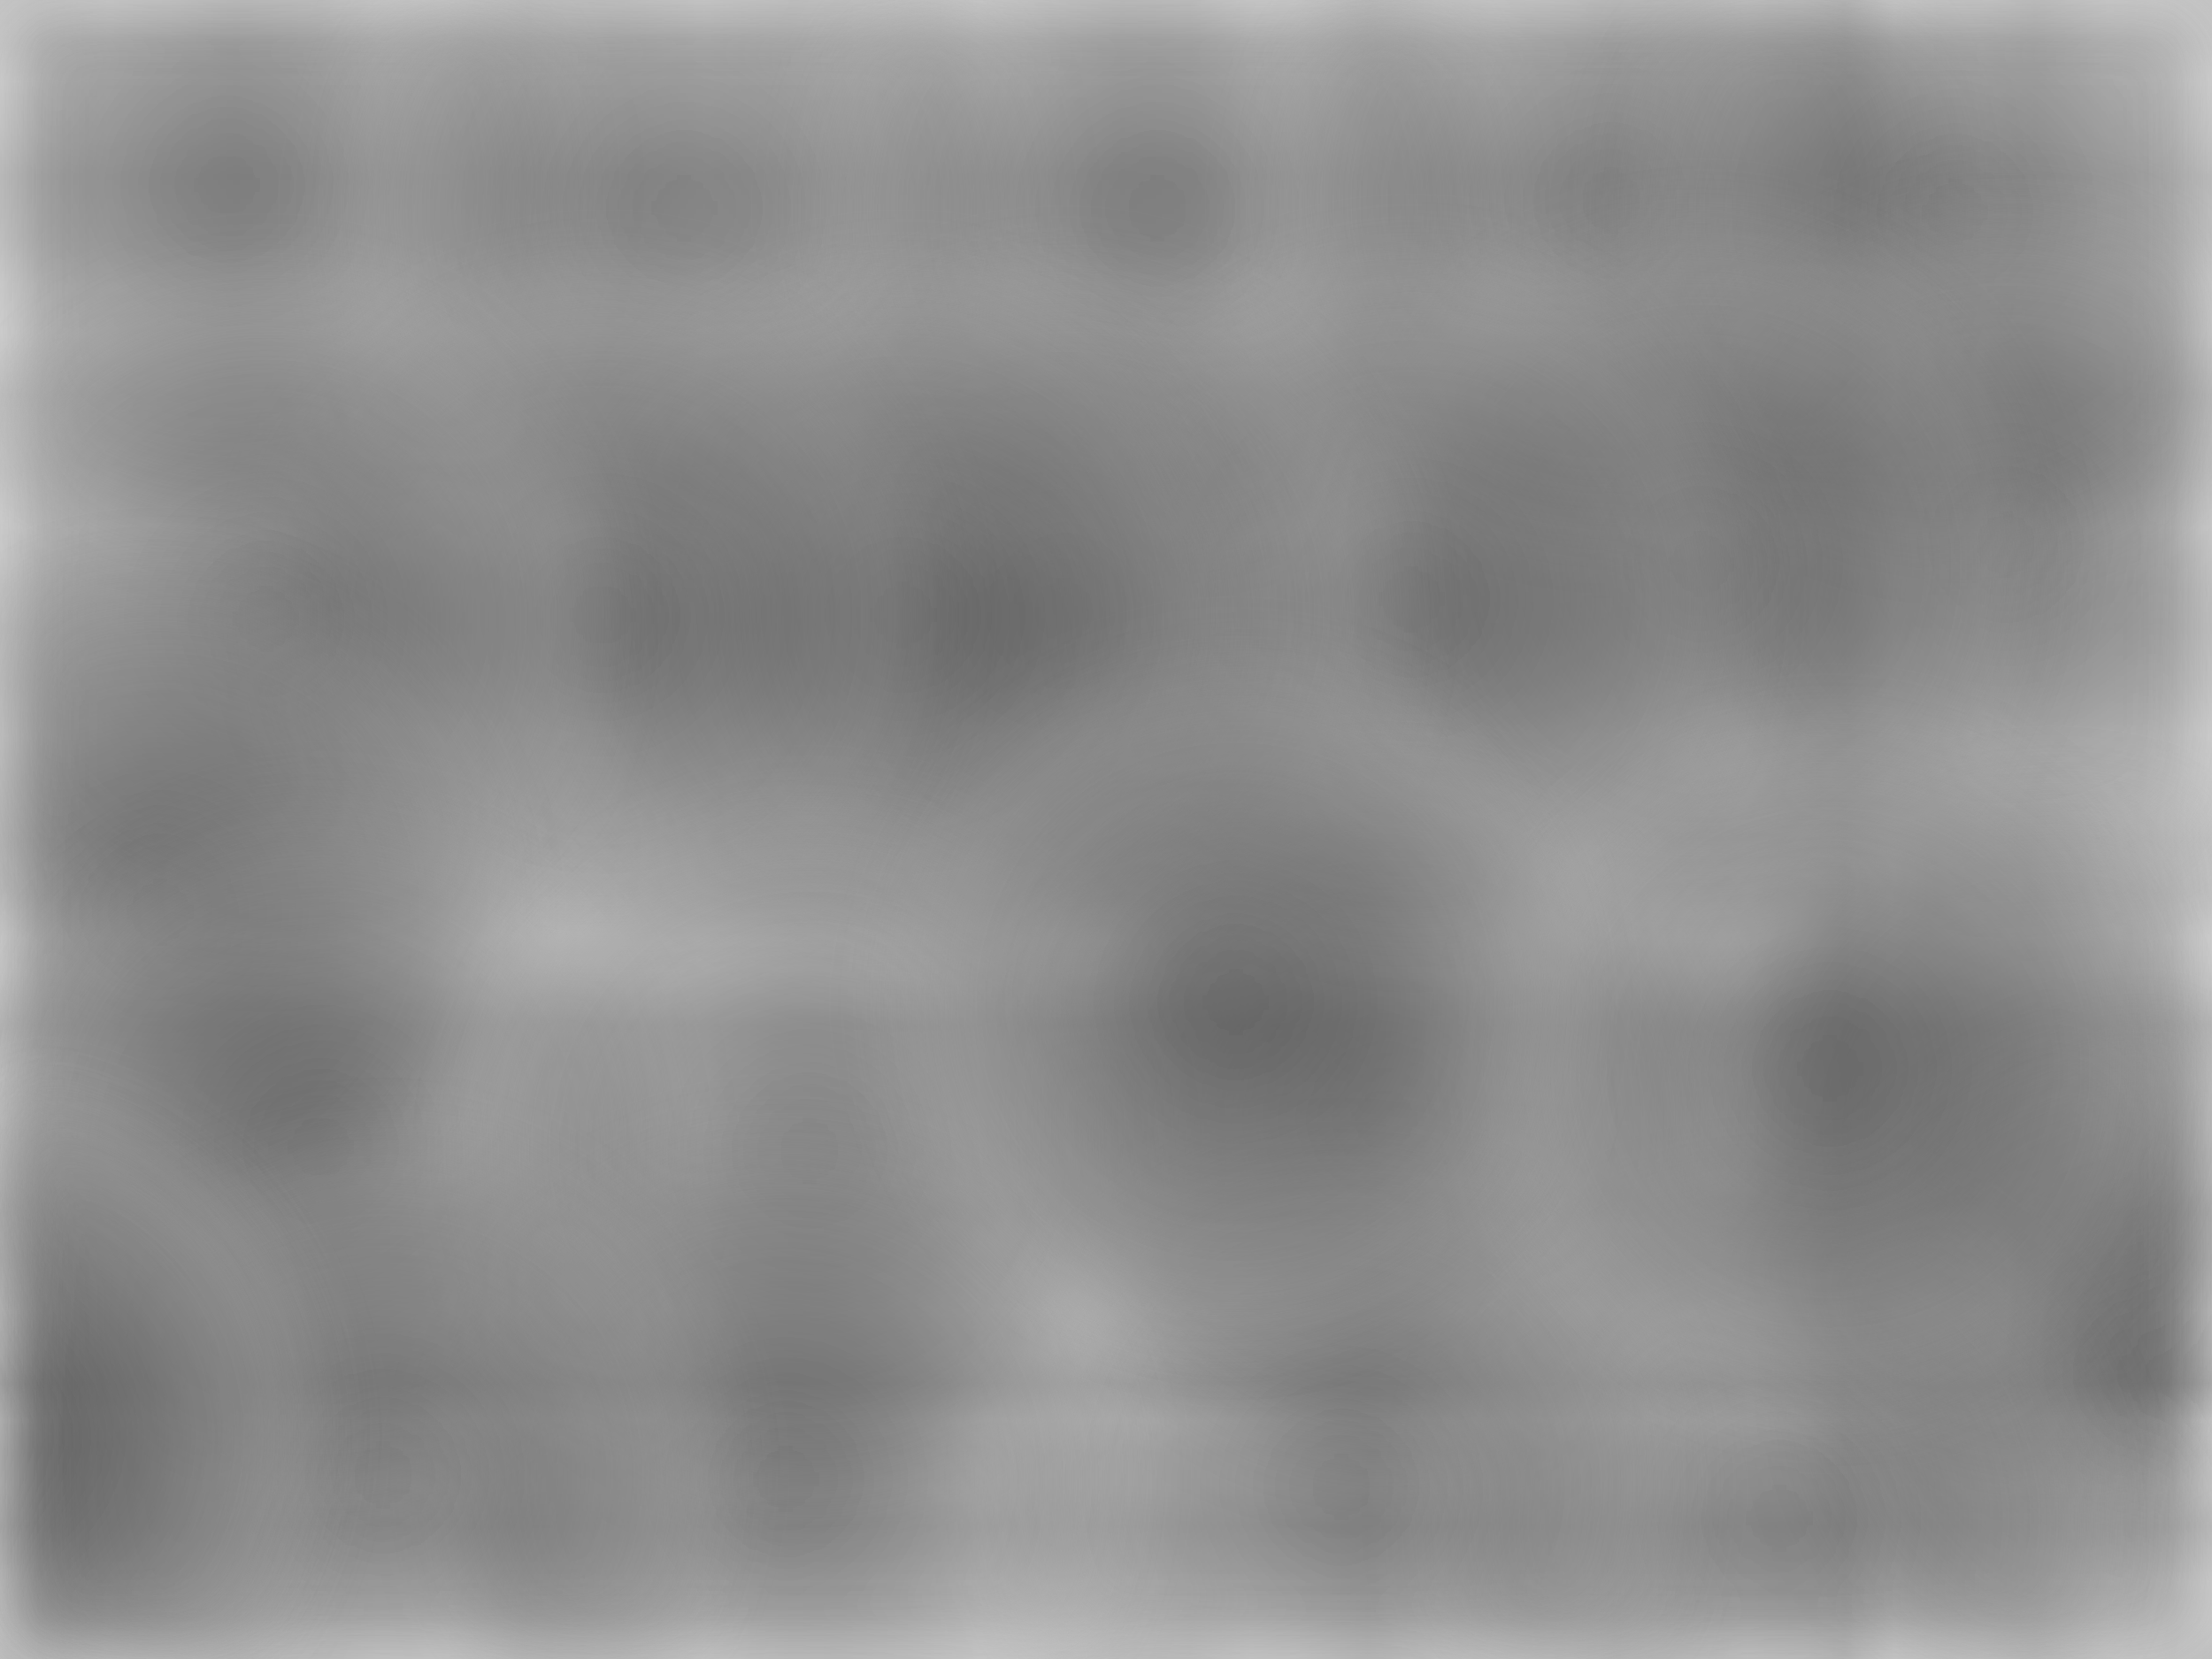
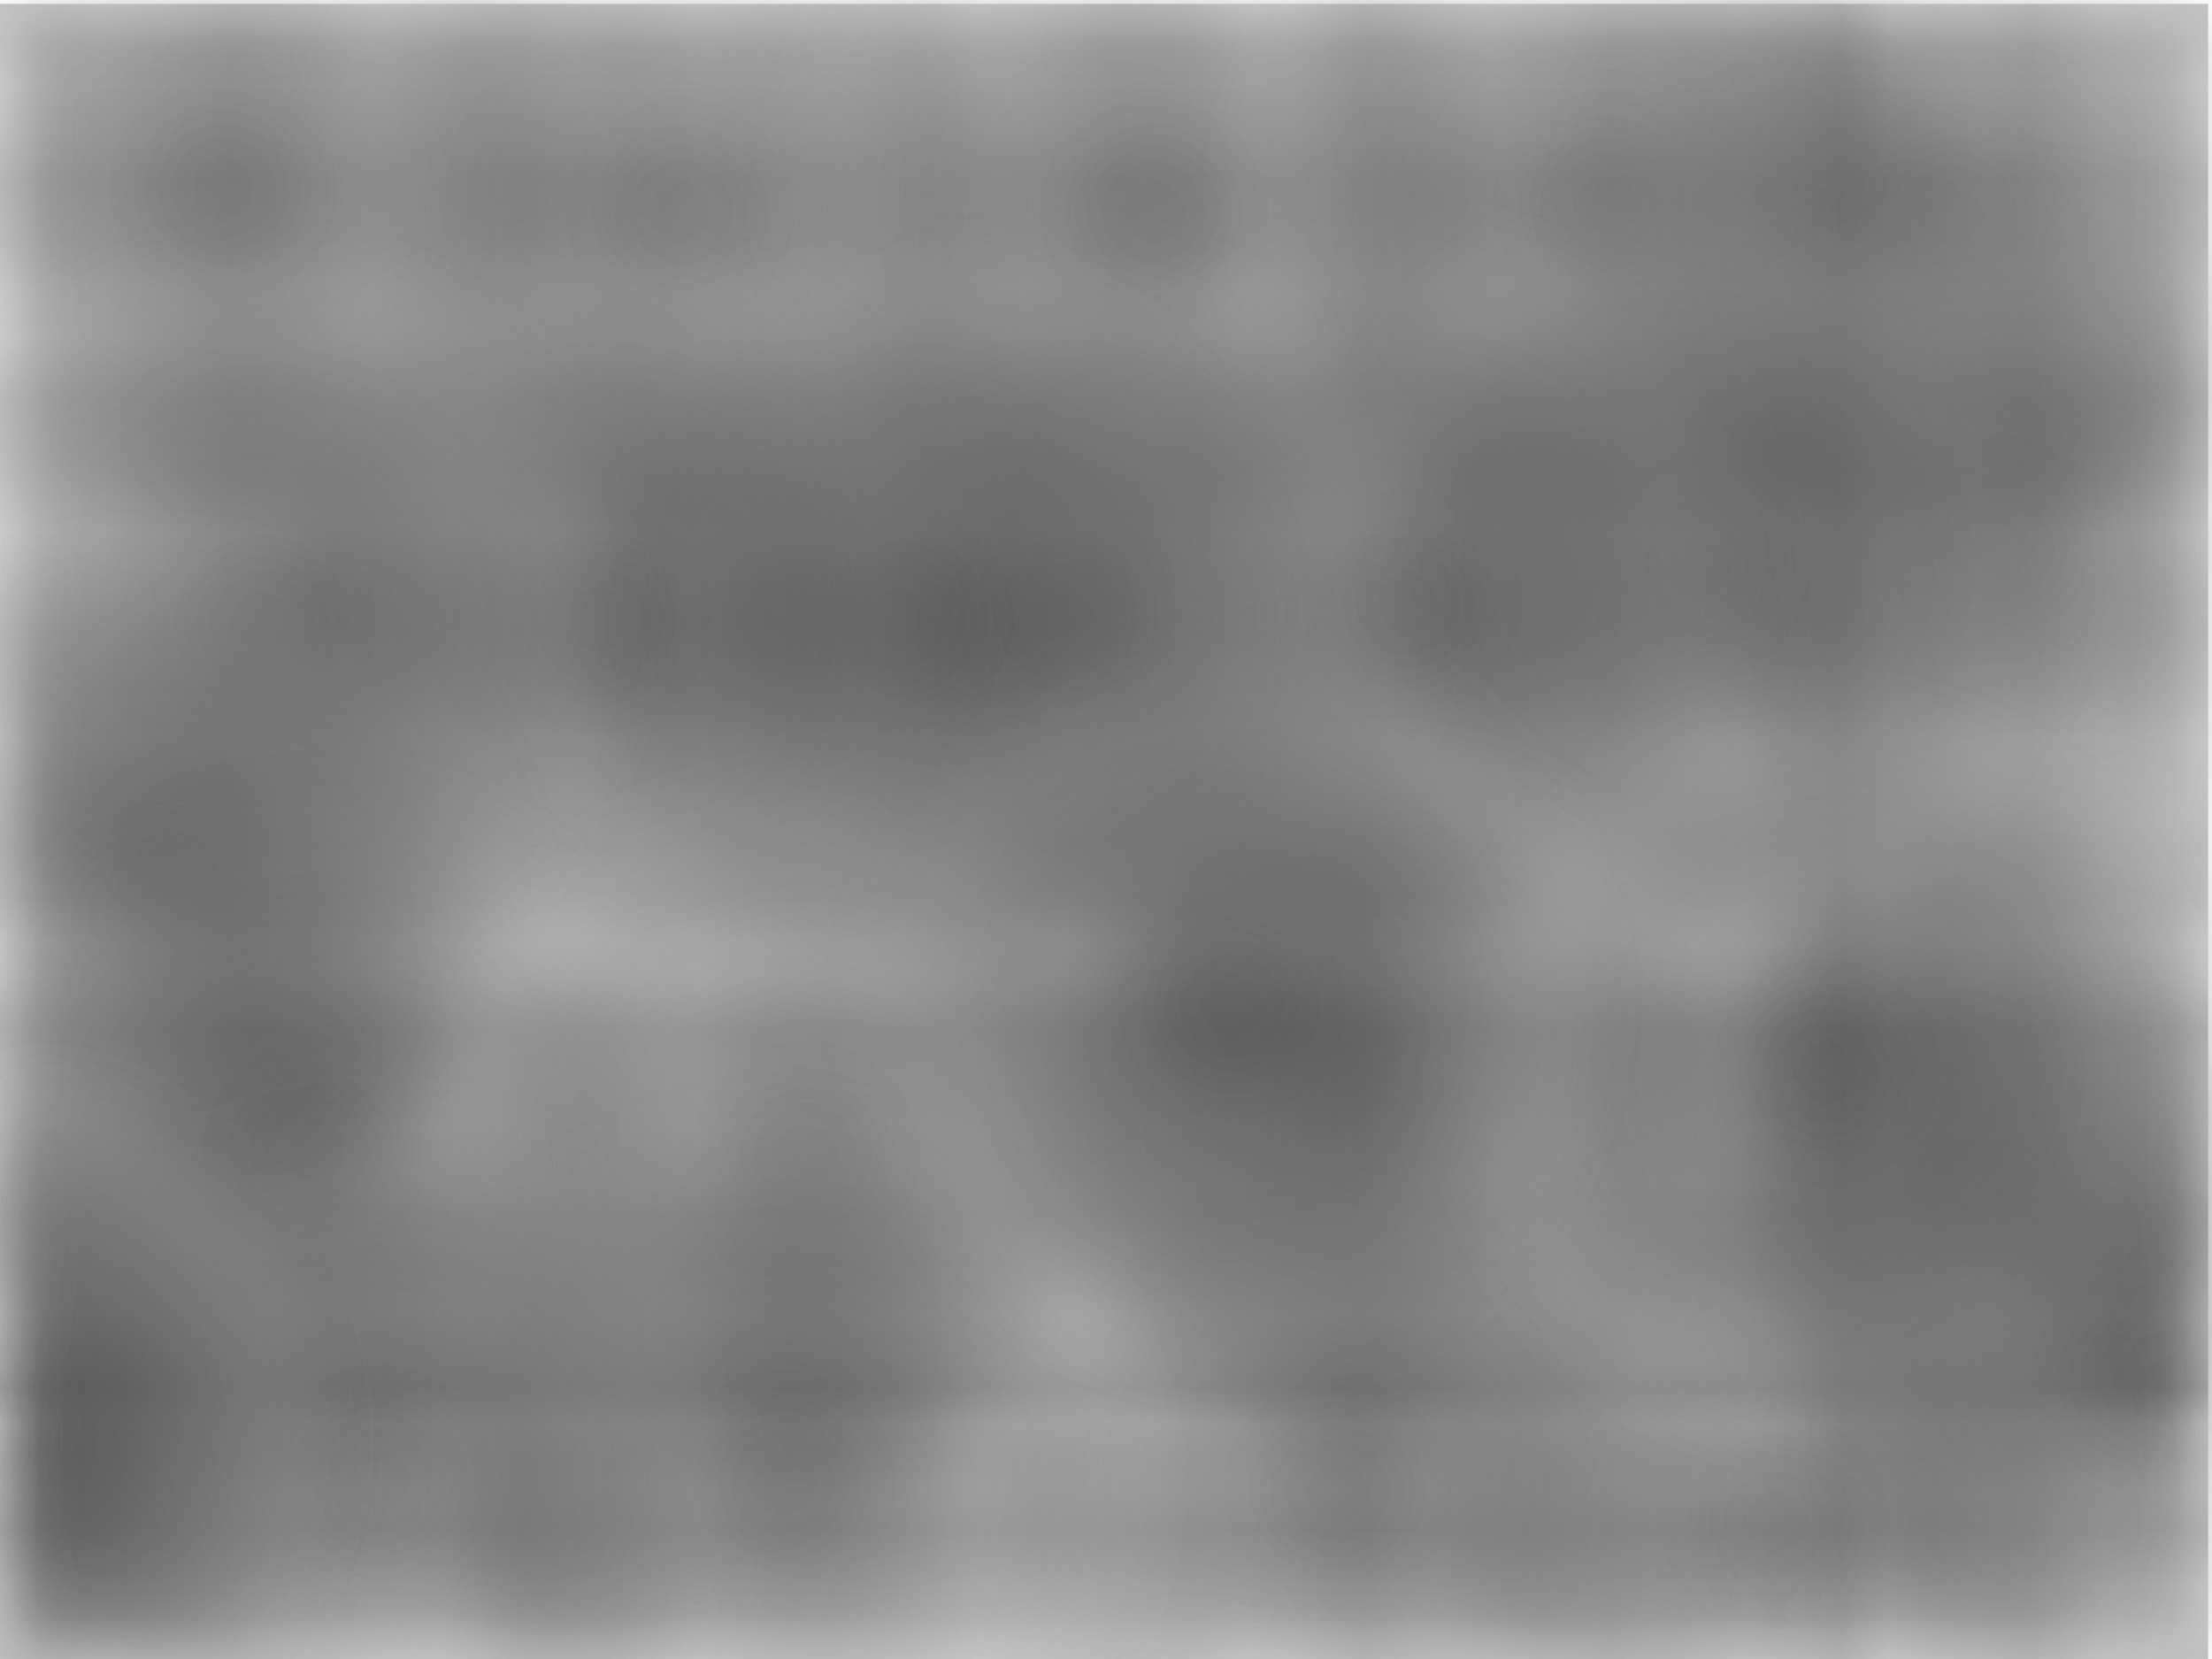
<svg xmlns="http://www.w3.org/2000/svg" xmlns:xlink="http://www.w3.org/1999/xlink" width="800" height="600" id="svg2" version="1.1">
  <defs id="defs4">
    <linearGradient id="linearGradient4716">
      <stop style="stop-color:#070707;stop-opacity:1" offset="0" id="stop4718" />
      <stop style="stop-color:#878787;stop-opacity:1" offset="1" id="stop4720" />
    </linearGradient>
    <linearGradient id="linearGradient4630">
      <stop style="stop-color:#252525;stop-opacity:1" offset="0" id="stop4632" />
      <stop id="stop4672" offset="0.028" style="stop-color:#555555;stop-opacity:1" />
      <stop id="stop4668" offset="0.049" style="stop-color:#959595;stop-opacity:1" />
      <stop style="stop-color:#6a6a6a;stop-opacity:1" offset="0.08" id="stop4674" />
      <stop id="stop4638" offset="0.106" style="stop-color:#232323;stop-opacity:1;" />
      <stop style="stop-color:#4a4a4a;stop-opacity:1" offset="0.144" id="stop4676" />
      <stop style="stop-color:#989898;stop-opacity:1" offset="0.172" id="stop4640" />
      <stop id="stop4678" offset="0.201" style="stop-color:#a9a9a9;stop-opacity:1" />
      <stop id="stop4642" offset="0.238" style="stop-color:#2d2d2d;stop-opacity:1" />
      <stop style="stop-color:#494949;stop-opacity:1" offset="0.282" id="stop4680" />
      <stop style="stop-color:#a2a2a2;stop-opacity:1" offset="0.318" id="stop4644" />
      <stop id="stop4682" offset="0.355" style="stop-color:#515151;stop-opacity:1;" />
      <stop id="stop4646" offset="0.379" style="stop-color:#3a3a3a;stop-opacity:1" />
      <stop style="stop-color:#5a5a5a;stop-opacity:1;" offset="0.412" id="stop4684" />
      <stop style="stop-color:#949494;stop-opacity:1" offset="0.443" id="stop4648" />
      <stop id="stop4686" offset="0.48" style="stop-color:#4d4d4d;stop-opacity:1" />
      <stop id="stop4650" offset="0.507" style="stop-color:#1b1b1b;stop-opacity:1;" />
      <stop style="stop-color:#3c3c3c;stop-opacity:1" offset="0.538" id="stop4688" />
      <stop style="stop-color:#ababab;stop-opacity:1" offset="0.565" id="stop4652" />
      <stop id="stop4690" offset="0.586" style="stop-color:#989898;stop-opacity:1" />
      <stop id="stop4654" offset="0.618" style="stop-color:#191919;stop-opacity:1;" />
      <stop style="stop-color:#686868;stop-opacity:1" offset="0.65" id="stop4692" />
      <stop style="stop-color:#848484;stop-opacity:1" offset="0.677" id="stop4656" />
      <stop id="stop4694" offset="0.71" style="stop-color:#585858;stop-opacity:1" />
      <stop id="stop4658" offset="0.73" style="stop-color:#171717;stop-opacity:1;" />
      <stop style="stop-color:#303030;stop-opacity:1" offset="0.759" id="stop4696" />
      <stop style="stop-color:#989898;stop-opacity:1" offset="0.79" id="stop4660" />
      <stop id="stop4698" offset="0.816" style="stop-color:#646464;stop-opacity:1" />
      <stop id="stop4662" offset="0.834" style="stop-color:#151515;stop-opacity:1;" />
      <stop style="stop-color:#cccccc;stop-opacity:1" offset="0.856" id="stop4700" />
      <stop style="stop-color:#8c8c8c;stop-opacity:1" offset="0.876" id="stop4664" />
      <stop id="stop4702" offset="0.896" style="stop-color:#7f7f7f;stop-opacity:1" />
      <stop id="stop4666" offset="0.92" style="stop-color:#282828;stop-opacity:1" />
      <stop style="stop-color:#898989;stop-opacity:1" offset="0.953" id="stop4670" />
      <stop id="stop4704" offset="0.977" style="stop-color:#686868;stop-opacity:1" />
      <stop style="stop-color:#151515;stop-opacity:1" offset="1" id="stop4634" />
    </linearGradient>
    <linearGradient xlink:href="#linearGradient4630" id="linearGradient4636" x1="-85.583" y1="290.918" x2="714.417" y2="290.918" gradientUnits="userSpaceOnUse" />
    <linearGradient xlink:href="#linearGradient4630" id="linearGradient4708" gradientUnits="userSpaceOnUse" x1="-85.583" y1="290.918" x2="714.417" y2="290.918" gradientTransform="matrix(0.75,0,0,1.333333,55.10558,-702.3075)" />
    <radialGradient xlink:href="#linearGradient4716" id="radialGradient4722" cx="142.836" cy="82.398" fx="142.836" fy="82.398" r="115.966" gradientUnits="userSpaceOnUse" />
    <filter id="filter4728" x="-0.151" width="1.302" y="-0.151" height="1.302">
      <feGaussianBlur stdDeviation="14.582" id="feGaussianBlur4730" />
    </filter>
    <radialGradient xlink:href="#linearGradient4716" id="radialGradient4734" gradientUnits="userSpaceOnUse" cx="142.836" cy="82.398" fx="142.836" fy="82.398" r="115.966" />
    <radialGradient xlink:href="#linearGradient4716" id="radialGradient4740" gradientUnits="userSpaceOnUse" cx="142.836" cy="82.398" fx="142.836" fy="82.398" r="115.966" />
    <radialGradient xlink:href="#linearGradient4716" id="radialGradient4744" gradientUnits="userSpaceOnUse" cx="142.836" cy="82.398" fx="142.836" fy="82.398" r="115.966" />
    <radialGradient xlink:href="#linearGradient4716" id="radialGradient4748" gradientUnits="userSpaceOnUse" cx="142.836" cy="82.398" fx="142.836" fy="82.398" r="115.966" />
    <radialGradient xlink:href="#linearGradient4716" id="radialGradient4752" gradientUnits="userSpaceOnUse" cx="142.836" cy="82.398" fx="142.836" fy="82.398" r="115.966" />
    <radialGradient xlink:href="#linearGradient4716" id="radialGradient4756" gradientUnits="userSpaceOnUse" cx="142.836" cy="82.398" fx="142.836" fy="82.398" r="115.966" />
    <radialGradient xlink:href="#linearGradient4716" id="radialGradient4760" gradientUnits="userSpaceOnUse" cx="142.836" cy="82.398" fx="142.836" fy="82.398" r="115.966" />
    <radialGradient xlink:href="#linearGradient4716" id="radialGradient4764" gradientUnits="userSpaceOnUse" cx="142.836" cy="82.398" fx="142.836" fy="82.398" r="115.966" />
    <radialGradient xlink:href="#linearGradient4716" id="radialGradient4768" gradientUnits="userSpaceOnUse" cx="142.836" cy="82.398" fx="142.836" fy="82.398" r="115.966" />
    <radialGradient xlink:href="#linearGradient4716" id="radialGradient4772" gradientUnits="userSpaceOnUse" cx="142.836" cy="82.398" fx="142.836" fy="82.398" r="115.966" />
    <radialGradient xlink:href="#linearGradient4716" id="radialGradient4776" gradientUnits="userSpaceOnUse" cx="142.836" cy="82.398" fx="142.836" fy="82.398" r="115.966" />
    <radialGradient xlink:href="#linearGradient4716" id="radialGradient4780" gradientUnits="userSpaceOnUse" cx="142.836" cy="82.398" fx="142.836" fy="82.398" r="115.966" />
    <radialGradient xlink:href="#linearGradient4716" id="radialGradient4784" gradientUnits="userSpaceOnUse" cx="142.836" cy="82.398" fx="142.836" fy="82.398" r="115.966" />
    <radialGradient xlink:href="#linearGradient4716" id="radialGradient4788" gradientUnits="userSpaceOnUse" cx="142.836" cy="82.398" fx="142.836" fy="82.398" r="115.966" />
    <radialGradient xlink:href="#linearGradient4716" id="radialGradient4792" gradientUnits="userSpaceOnUse" cx="142.836" cy="82.398" fx="142.836" fy="82.398" r="115.966" />
    <radialGradient xlink:href="#linearGradient4716" id="radialGradient4796" gradientUnits="userSpaceOnUse" cx="142.836" cy="82.398" fx="142.836" fy="82.398" r="115.966" />
    <radialGradient xlink:href="#linearGradient4716" id="radialGradient4800" gradientUnits="userSpaceOnUse" cx="142.836" cy="82.398" fx="142.836" fy="82.398" r="115.966" />
    <radialGradient xlink:href="#linearGradient4716" id="radialGradient4804" gradientUnits="userSpaceOnUse" cx="142.836" cy="82.398" fx="142.836" fy="82.398" r="115.966" />
    <radialGradient xlink:href="#linearGradient4716" id="radialGradient4808" gradientUnits="userSpaceOnUse" cx="142.836" cy="82.398" fx="142.836" fy="82.398" r="115.966" />
    <radialGradient xlink:href="#linearGradient4716" id="radialGradient4812" gradientUnits="userSpaceOnUse" cx="142.836" cy="82.398" fx="142.836" fy="82.398" r="115.966" />
    <radialGradient xlink:href="#linearGradient4716" id="radialGradient4816" gradientUnits="userSpaceOnUse" cx="142.836" cy="82.398" fx="142.836" fy="82.398" r="115.966" />
    <radialGradient xlink:href="#linearGradient4716" id="radialGradient4820" gradientUnits="userSpaceOnUse" cx="142.836" cy="82.398" fx="142.836" fy="82.398" r="115.966" />
    <radialGradient xlink:href="#linearGradient4716" id="radialGradient4824" gradientUnits="userSpaceOnUse" cx="142.836" cy="82.398" fx="142.836" fy="82.398" r="115.966" />
    <radialGradient xlink:href="#linearGradient4716" id="radialGradient4828" gradientUnits="userSpaceOnUse" cx="142.836" cy="82.398" fx="142.836" fy="82.398" r="115.966" />
    <radialGradient xlink:href="#linearGradient4716" id="radialGradient4830" gradientUnits="userSpaceOnUse" cx="142.836" cy="82.398" fx="142.836" fy="82.398" r="115.966" />
  </defs>
  <g id="layer1" transform="translate(85.58332,9.081909)">
-     <g id="g4832" style="opacity:0.852">
-       <g style="opacity:0.533" id="g4710">
+     <g id="g4046">
+       <g transform="translate(-1.414214,1.414214)" style="opacity:0.454" id="g4710">
        <rect style="opacity:0.333;fill:url(#linearGradient4636);fill-opacity:1;stroke:none" id="rect2985" width="800" height="600" x="-85.583" y="-9.082" />
-         <rect y="-714.417" x="-9.082" height="800" width="600" id="rect4706" style="fill:url(#linearGradient4708);fill-opacity:1;stroke:none;opacity:0.333" transform="matrix(0,1,-1,0,0,0)" />
+         <rect y="-714.417" x="-9.082" height="800" width="600" id="rect4706" style="opacity:0.333;fill:url(#linearGradient4708);fill-opacity:1;stroke:none" transform="matrix(0,1,-1,0,0,0)" />
      </g>
-       <path transform="translate(-146.3945,-24.63826)" d="m 258.801,82.398 a 115.966,115.966 0 1 1 -231.931,0 115.966,115.966 0 1 1 231.931,0 z" id="path4714" style="fill:url(#radialGradient4722);fill-opacity:1;stroke:none;filter:url(#filter4728);opacity:0.533" />
-       <path style="fill:url(#radialGradient4734);fill-opacity:1;stroke:none;filter:url(#filter4728);opacity:0.533" id="path4732" d="m 258.801,82.398 a 115.966,115.966 0 1 1 -231.931,0 115.966,115.966 0 1 1 231.931,0 z" transform="translate(19.06849,-16.15298)" />
-       <path style="fill:url(#radialGradient4740);fill-opacity:1;stroke:none;filter:url(#filter4728);opacity:0.533" id="path4738" d="m 258.801,82.398 a 115.966,115.966 0 1 1 -231.931,0 115.966,115.966 0 1 1 231.931,0 z" transform="translate(190.1883,-16.15298)" />
-       <path style="fill:url(#radialGradient4744);fill-opacity:1;stroke:none;filter:url(#filter4728);opacity:0.533" id="path4742" d="m 258.801,82.398 a 115.966,115.966 0 1 1 -231.931,0 115.966,115.966 0 1 1 231.931,0 z" transform="translate(354.2371,-18.9814)" />
-       <path style="fill:url(#radialGradient4748);fill-opacity:1;stroke:none;filter:url(#filter4728);opacity:0.533" id="path4746" d="m 258.801,82.398 a 115.966,115.966 0 1 1 -231.931,0 115.966,115.966 0 1 1 231.931,0 z" transform="translate(478.6879,-14.73876)" />
-       <path style="fill:url(#radialGradient4752);fill-opacity:1;stroke:none;filter:url(#filter4728);opacity:0.533" id="path4750" d="m 258.801,82.398 a 115.966,115.966 0 1 1 -231.931,0 115.966,115.966 0 1 1 231.931,0 z" transform="translate(497.0727,105.4694)" />
-       <path style="fill:url(#radialGradient4756);fill-opacity:1;stroke:none;filter:url(#filter4728);opacity:0.533" id="path4754" d="m 258.801,82.398 a 115.966,115.966 0 1 1 -231.931,0 115.966,115.966 0 1 1 231.931,0 z" transform="translate(386.764,112.5405)" />
-       <path style="fill:url(#radialGradient4760);fill-opacity:1;stroke:none;filter:url(#filter4728);opacity:0.533" id="path4758" d="m 258.801,82.398 a 115.966,115.966 0 1 1 -231.931,0 115.966,115.966 0 1 1 231.931,0 z" transform="translate(282.1122,125.2684)" />
-       <path style="fill:url(#radialGradient4764);fill-opacity:1;stroke:none;filter:url(#filter4728);opacity:0.533" id="path4762" d="m 258.801,82.398 a 115.966,115.966 0 1 1 -231.931,0 115.966,115.966 0 1 1 231.931,0 z" transform="translate(156.2472,129.511)" />
-       <path style="fill:url(#radialGradient4768);fill-opacity:1;stroke:none;filter:url(#filter4728);opacity:0.533" id="path4766" d="m 258.801,82.398 a 115.966,115.966 0 1 1 -231.931,0 115.966,115.966 0 1 1 231.931,0 z" transform="translate(98.26445,130.9252)" />
-       <path style="fill:url(#radialGradient4772);fill-opacity:1;stroke:none;filter:url(#filter4728);opacity:0.533" id="path4770" d="m 258.801,82.398 a 115.966,115.966 0 1 1 -231.931,0 115.966,115.966 0 1 1 231.931,0 z" transform="translate(-10.63,130.9252)" />
-       <path style="fill:url(#radialGradient4776);fill-opacity:1;stroke:none;filter:url(#filter4728);opacity:0.533" id="path4774" d="m 258.801,82.398 a 115.966,115.966 0 1 1 -231.931,0 115.966,115.966 0 1 1 231.931,0 z" transform="translate(-132.2524,132.3394)" />
-       <path style="fill:url(#radialGradient4780);fill-opacity:1;stroke:none;filter:url(#filter4728);opacity:0.533" id="path4778" d="m 258.801,82.398 a 115.966,115.966 0 1 1 -231.931,0 115.966,115.966 0 1 1 231.931,0 z" transform="translate(-170.4361,238.4055)" />
-       <path style="fill:url(#radialGradient4784);fill-opacity:1;stroke:none;filter:url(#filter4728);opacity:0.533" id="path4782" d="m 258.801,82.398 a 115.966,115.966 0 1 1 -231.931,0 115.966,115.966 0 1 1 231.931,0 z" transform="translate(-112.4534,323.2583)" />
-       <path style="fill:url(#radialGradient4788);fill-opacity:1;stroke:none;filter:url(#filter4728);opacity:0.533" id="path4786" d="m 258.801,82.398 a 115.966,115.966 0 1 1 -231.931,0 115.966,115.966 0 1 1 231.931,0 z" transform="translate(64.32332,324.6725)" />
-       <path style="fill:url(#radialGradient4792);fill-opacity:1;stroke:none;filter:url(#filter4728);opacity:0.533" id="path4790" d="m 258.801,82.398 a 115.966,115.966 0 1 1 -231.931,0 115.966,115.966 0 1 1 231.931,0 z" transform="translate(272.2127,313.3588)" />
-       <path style="fill:url(#radialGradient4796);fill-opacity:1;stroke:none;filter:url(#filter4728);opacity:0.533" id="path4794" d="m 258.801,82.398 a 115.966,115.966 0 1 1 -231.931,0 115.966,115.966 0 1 1 231.931,0 z" transform="translate(514.0432,317.6014)" />
-       <path style="fill:url(#radialGradient4800);fill-opacity:1;stroke:none;filter:url(#filter4728);opacity:0.533" id="path4798" d="m 258.801,82.398 a 115.966,115.966 0 1 1 -231.931,0 115.966,115.966 0 1 1 231.931,0 z" transform="translate(549.3986,405.2827)" />
-       <path style="fill:url(#radialGradient4804);fill-opacity:1;stroke:none;filter:url(#filter4728);opacity:0.533" id="path4802" d="m 258.801,82.398 a 115.966,115.966 0 1 1 -231.931,0 115.966,115.966 0 1 1 231.931,0 z" transform="translate(415.0483,457.6086)" />
-       <path style="fill:url(#radialGradient4808);fill-opacity:1;stroke:none;filter:url(#filter4728);opacity:0.533" id="path4806" d="m 258.801,82.398 a 115.966,115.966 0 1 1 -231.931,0 115.966,115.966 0 1 1 231.931,0 z" transform="translate(256.6564,446.2949)" />
-       <path style="fill:url(#radialGradient4812);fill-opacity:1;stroke:none;filter:url(#filter4728);opacity:0.533" id="path4810" d="m 258.801,82.398 a 115.966,115.966 0 1 1 -231.931,0 115.966,115.966 0 1 1 231.931,0 z" transform="translate(55.83804,443.4664)" />
-       <path style="fill:url(#radialGradient4816);fill-opacity:1;stroke:none;filter:url(#filter4728);opacity:0.533" id="path4814" d="m 258.801,82.398 a 115.966,115.966 0 1 1 -231.931,0 115.966,115.966 0 1 1 231.931,0 z" transform="translate(-89.82596,442.0522)" />
-       <path style="fill:url(#radialGradient4820);fill-opacity:1;stroke:none;filter:url(#filter4728);opacity:0.533" id="path4818" d="m 258.801,82.398 a 115.966,115.966 0 1 1 -231.931,0 115.966,115.966 0 1 1 231.931,0 z" transform="translate(433.4331,294.974)" />
-       <path style="fill:url(#radialGradient4824);fill-opacity:1;stroke:none;filter:url(#filter4728);opacity:0.533" id="path4822" d="m 258.801,82.398 a 115.966,115.966 0 1 1 -231.931,0 115.966,115.966 0 1 1 231.931,0 z" transform="translate(218.4726,270.9324)" />
-       <path style="fill:url(#radialGradient4828);fill-opacity:1;stroke:none;filter:url(#filter4728);opacity:0.533" id="path4826" d="m 258.801,82.398 a 115.966,115.966 0 1 1 -231.931,0 115.966,115.966 0 1 1 231.931,0 z" transform="translate(-238.3184,426.4959)" />
-       <path transform="translate(-234.0757,427.9101)" d="m 258.801,82.398 a 115.966,115.966 0 1 1 -231.931,0 115.966,115.966 0 1 1 231.931,0 z" id="path4736" style="fill:url(#radialGradient4830);fill-opacity:1;stroke:none;filter:url(#filter4728);opacity:0.533" />
+       <path transform="translate(-147.8087,-23.22404)" d="m 258.801,82.398 a 115.966,115.966 0 1 1 -231.931,0 115.966,115.966 0 1 1 231.931,0 z" id="path4714" style="opacity:0.454;fill:url(#radialGradient4722);fill-opacity:1;stroke:none;filter:url(#filter4728)" />
+       <path style="opacity:0.454;fill:url(#radialGradient4734);fill-opacity:1;stroke:none;filter:url(#filter4728)" id="path4732" d="m 258.801,82.398 a 115.966,115.966 0 1 1 -231.931,0 115.966,115.966 0 1 1 231.931,0 z" transform="translate(17.65427,-14.73876)" />
+       <path style="opacity:0.454;fill:url(#radialGradient4740);fill-opacity:1;stroke:none;filter:url(#filter4728)" id="path4738" d="m 258.801,82.398 a 115.966,115.966 0 1 1 -231.931,0 115.966,115.966 0 1 1 231.931,0 z" transform="translate(188.7741,-14.73876)" />
+       <path style="opacity:0.454;fill:url(#radialGradient4744);fill-opacity:1;stroke:none;filter:url(#filter4728)" id="path4742" d="m 258.801,82.398 a 115.966,115.966 0 1 1 -231.931,0 115.966,115.966 0 1 1 231.931,0 z" transform="translate(352.8229,-17.56719)" />
+       <path style="opacity:0.454;fill:url(#radialGradient4748);fill-opacity:1;stroke:none;filter:url(#filter4728)" id="path4746" d="m 258.801,82.398 a 115.966,115.966 0 1 1 -231.931,0 115.966,115.966 0 1 1 231.931,0 z" transform="translate(477.2737,-13.32455)" />
+       <path style="opacity:0.454;fill:url(#radialGradient4752);fill-opacity:1;stroke:none;filter:url(#filter4728)" id="path4750" d="m 258.801,82.398 a 115.966,115.966 0 1 1 -231.931,0 115.966,115.966 0 1 1 231.931,0 z" transform="translate(495.6585,106.8836)" />
+       <path style="opacity:0.454;fill:url(#radialGradient4756);fill-opacity:1;stroke:none;filter:url(#filter4728)" id="path4754" d="m 258.801,82.398 a 115.966,115.966 0 1 1 -231.931,0 115.966,115.966 0 1 1 231.931,0 z" transform="translate(385.3498,113.9547)" />
+       <path style="opacity:0.454;fill:url(#radialGradient4760);fill-opacity:1;stroke:none;filter:url(#filter4728)" id="path4758" d="m 258.801,82.398 a 115.966,115.966 0 1 1 -231.931,0 115.966,115.966 0 1 1 231.931,0 z" transform="translate(280.698,126.6826)" />
+       <path style="opacity:0.454;fill:url(#radialGradient4764);fill-opacity:1;stroke:none;filter:url(#filter4728)" id="path4762" d="m 258.801,82.398 a 115.966,115.966 0 1 1 -231.931,0 115.966,115.966 0 1 1 231.931,0 z" transform="translate(154.833,130.9252)" />
+       <path style="opacity:0.454;fill:url(#radialGradient4768);fill-opacity:1;stroke:none;filter:url(#filter4728)" id="path4766" d="m 258.801,82.398 a 115.966,115.966 0 1 1 -231.931,0 115.966,115.966 0 1 1 231.931,0 z" transform="translate(96.85023,132.3394)" />
+       <path style="opacity:0.454;fill:url(#radialGradient4772);fill-opacity:1;stroke:none;filter:url(#filter4728)" id="path4770" d="m 258.801,82.398 a 115.966,115.966 0 1 1 -231.931,0 115.966,115.966 0 1 1 231.931,0 z" transform="translate(-12.04421,132.3394)" />
+       <path style="opacity:0.454;fill:url(#radialGradient4776);fill-opacity:1;stroke:none;filter:url(#filter4728)" id="path4774" d="m 258.801,82.398 a 115.966,115.966 0 1 1 -231.931,0 115.966,115.966 0 1 1 231.931,0 z" transform="translate(-133.6666,133.7537)" />
+       <path style="opacity:0.454;fill:url(#radialGradient4780);fill-opacity:1;stroke:none;filter:url(#filter4728)" id="path4778" d="m 258.801,82.398 a 115.966,115.966 0 1 1 -231.931,0 115.966,115.966 0 1 1 231.931,0 z" transform="translate(-171.8503,239.8197)" />
+       <path style="opacity:0.454;fill:url(#radialGradient4784);fill-opacity:1;stroke:none;filter:url(#filter4728)" id="path4782" d="m 258.801,82.398 a 115.966,115.966 0 1 1 -231.931,0 115.966,115.966 0 1 1 231.931,0 z" transform="translate(-113.8676,324.6725)" />
+       <path style="opacity:0.454;fill:url(#radialGradient4788);fill-opacity:1;stroke:none;filter:url(#filter4728)" id="path4786" d="m 258.801,82.398 a 115.966,115.966 0 1 1 -231.931,0 115.966,115.966 0 1 1 231.931,0 z" transform="translate(62.90911,326.0867)" />
+       <path style="opacity:0.454;fill:url(#radialGradient4792);fill-opacity:1;stroke:none;filter:url(#filter4728)" id="path4790" d="m 258.801,82.398 a 115.966,115.966 0 1 1 -231.931,0 115.966,115.966 0 1 1 231.931,0 z" transform="translate(270.7985,314.773)" />
+       <path style="opacity:0.454;fill:url(#radialGradient4796);fill-opacity:1;stroke:none;filter:url(#filter4728)" id="path4794" d="m 258.801,82.398 a 115.966,115.966 0 1 1 -231.931,0 115.966,115.966 0 1 1 231.931,0 z" transform="translate(512.629,319.0156)" />
+       <path style="opacity:0.454;fill:url(#radialGradient4800);fill-opacity:1;stroke:none;filter:url(#filter4728)" id="path4798" d="m 258.801,82.398 a 115.966,115.966 0 1 1 -231.931,0 115.966,115.966 0 1 1 231.931,0 z" transform="translate(547.9844,406.6969)" />
+       <path style="opacity:0.454;fill:url(#radialGradient4804);fill-opacity:1;stroke:none;filter:url(#filter4728)" id="path4802" d="m 258.801,82.398 a 115.966,115.966 0 1 1 -231.931,0 115.966,115.966 0 1 1 231.931,0 z" transform="translate(413.6341,459.0228)" />
+       <path style="opacity:0.454;fill:url(#radialGradient4808);fill-opacity:1;stroke:none;filter:url(#filter4728)" id="path4806" d="m 258.801,82.398 a 115.966,115.966 0 1 1 -231.931,0 115.966,115.966 0 1 1 231.931,0 z" transform="translate(255.2422,447.7091)" />
+       <path style="opacity:0.454;fill:url(#radialGradient4812);fill-opacity:1;stroke:none;filter:url(#filter4728)" id="path4810" d="m 258.801,82.398 a 115.966,115.966 0 1 1 -231.931,0 115.966,115.966 0 1 1 231.931,0 z" transform="translate(54.42383,444.8806)" />
+       <path style="opacity:0.454;fill:url(#radialGradient4816);fill-opacity:1;stroke:none;filter:url(#filter4728)" id="path4814" d="m 258.801,82.398 a 115.966,115.966 0 1 1 -231.931,0 115.966,115.966 0 1 1 231.931,0 z" transform="translate(-91.24017,443.4664)" />
+       <path style="opacity:0.454;fill:url(#radialGradient4820);fill-opacity:1;stroke:none;filter:url(#filter4728)" id="path4818" d="m 258.801,82.398 a 115.966,115.966 0 1 1 -231.931,0 115.966,115.966 0 1 1 231.931,0 z" transform="translate(432.0188,296.3882)" />
+       <path style="opacity:0.454;fill:url(#radialGradient4824);fill-opacity:1;stroke:none;filter:url(#filter4728)" id="path4822" d="m 258.801,82.398 a 115.966,115.966 0 1 1 -231.931,0 115.966,115.966 0 1 1 231.931,0 z" transform="translate(217.0584,272.3466)" />
+       <path style="opacity:0.454;fill:url(#radialGradient4828);fill-opacity:1;stroke:none;filter:url(#filter4728)" id="path4826" d="m 258.801,82.398 a 115.966,115.966 0 1 1 -231.931,0 115.966,115.966 0 1 1 231.931,0 z" transform="translate(-239.7326,427.9101)" />
+       <path transform="translate(-235.4899,429.3243)" d="m 258.801,82.398 a 115.966,115.966 0 1 1 -231.931,0 115.966,115.966 0 1 1 231.931,0 z" id="path4736" style="opacity:0.454;fill:url(#radialGradient4830);fill-opacity:1;stroke:none;filter:url(#filter4728)" />
    </g>
  </g>
</svg>
